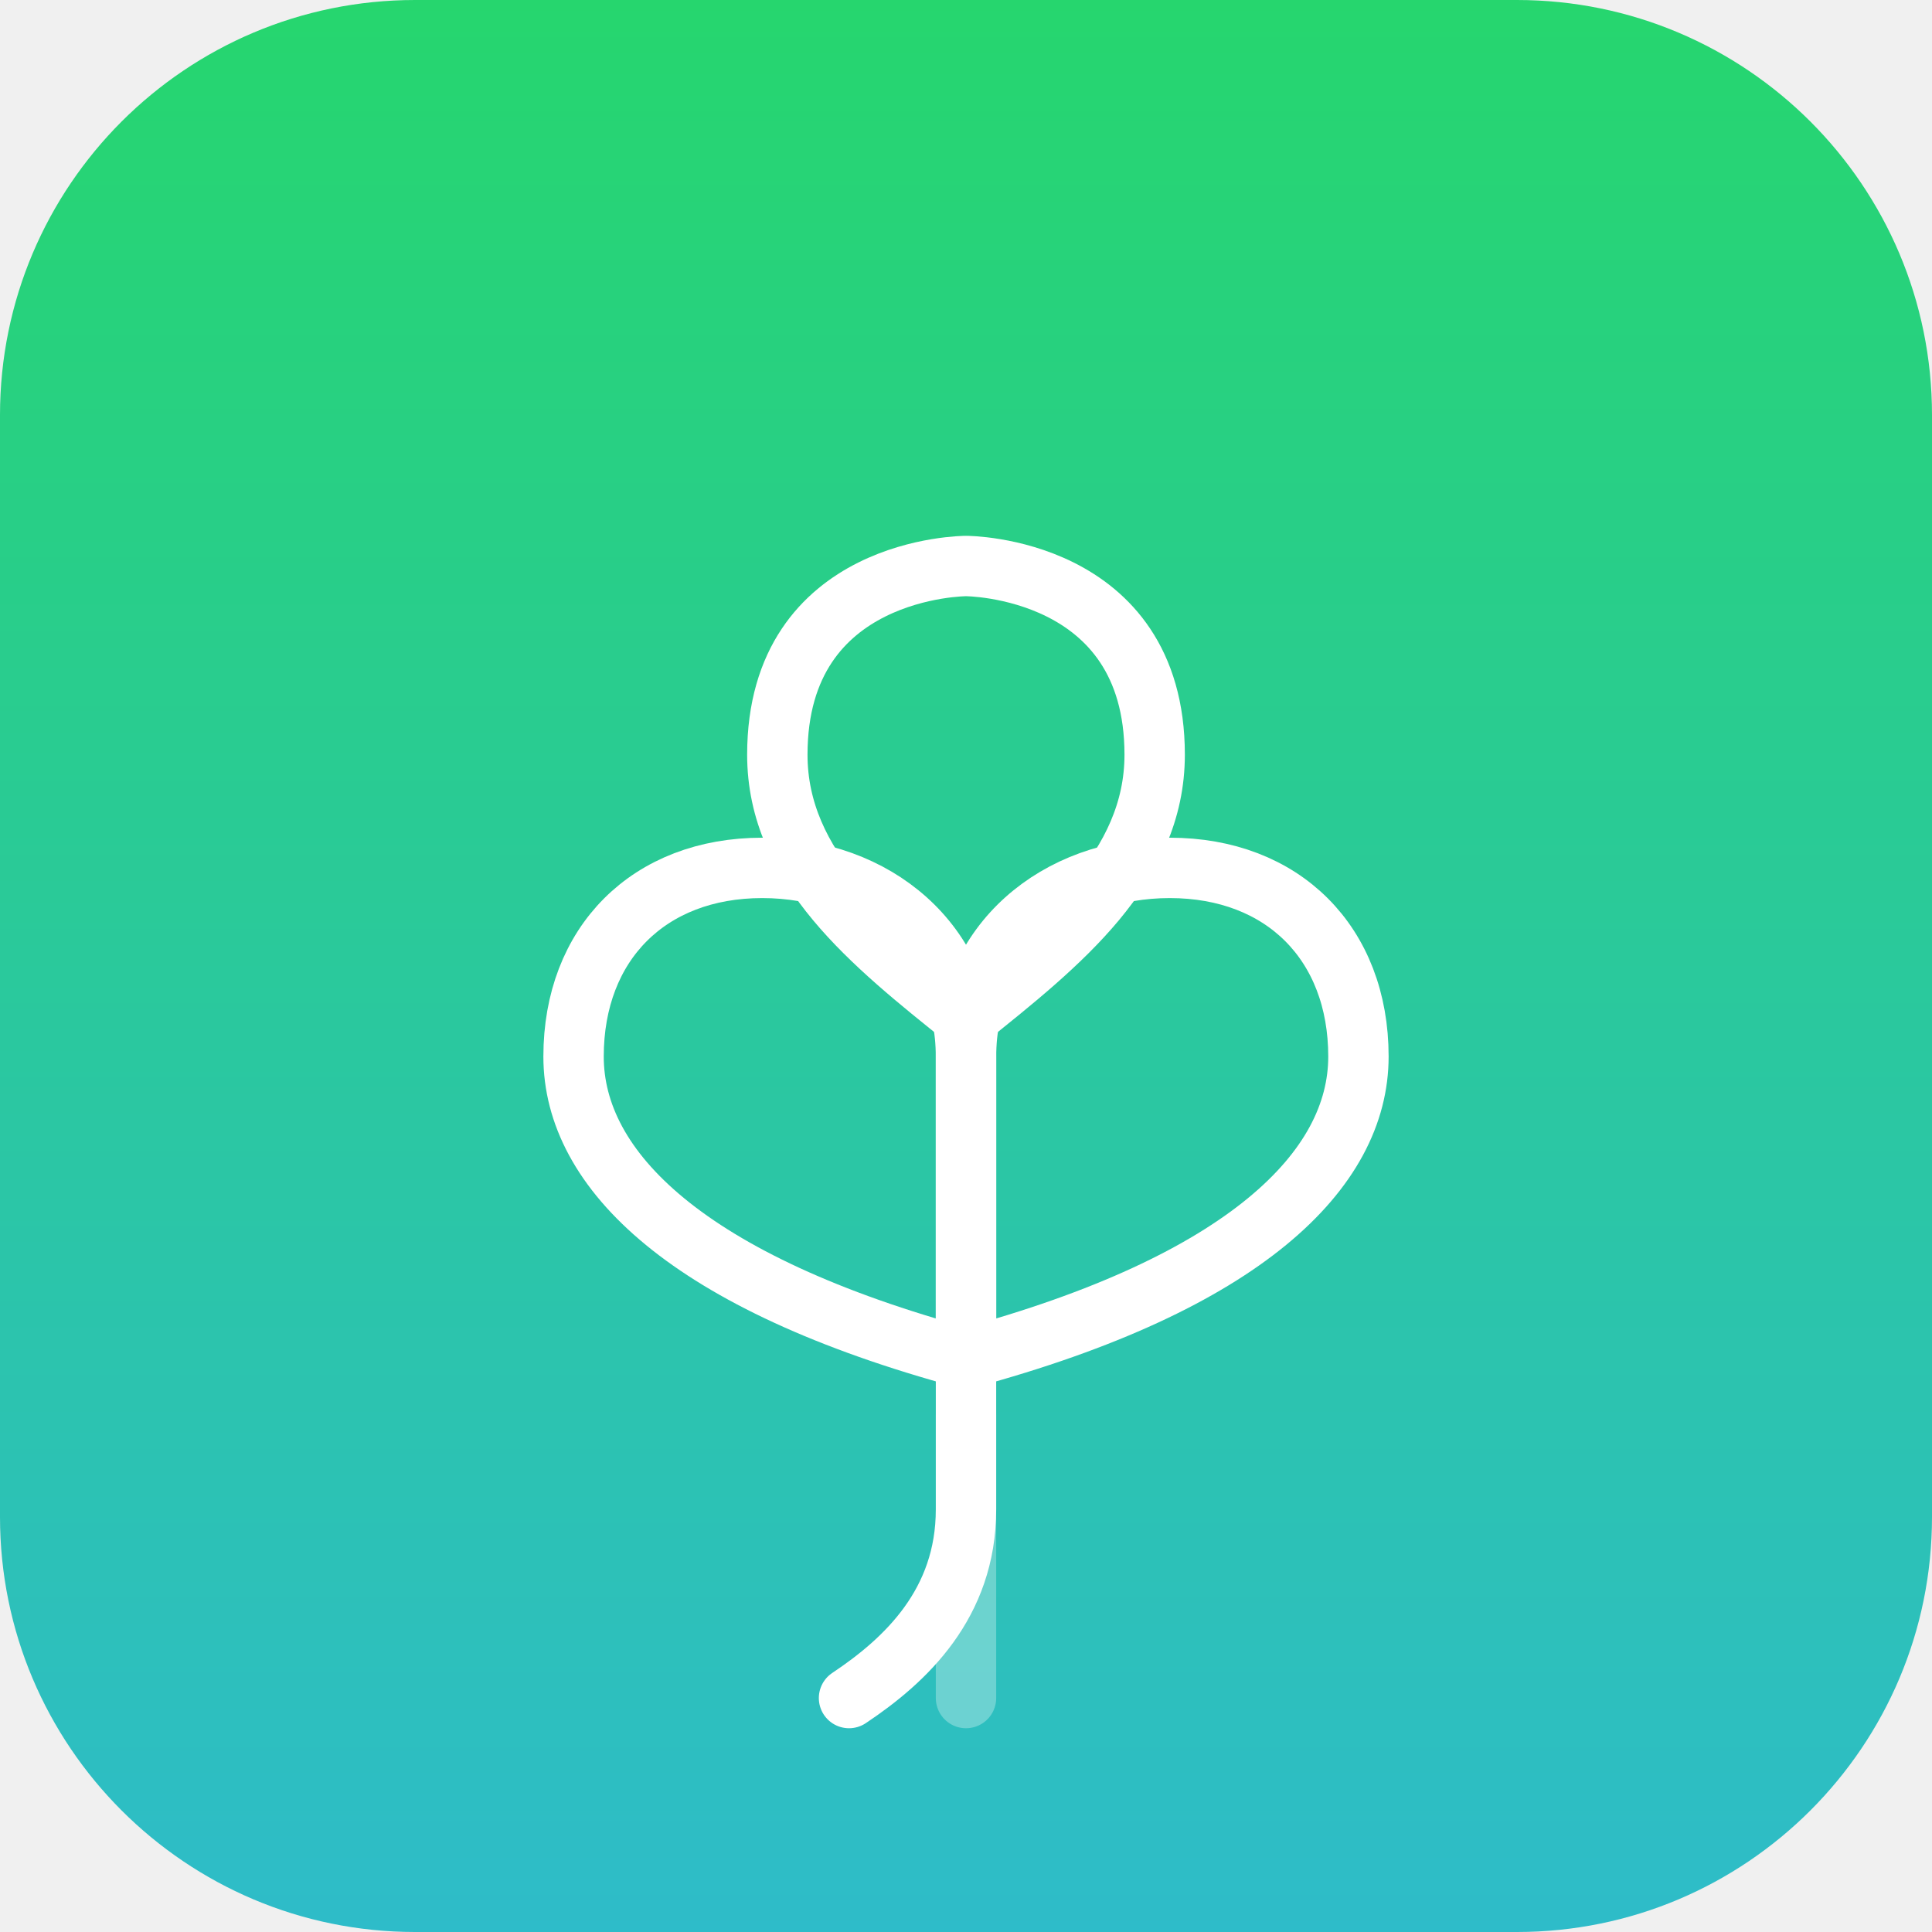
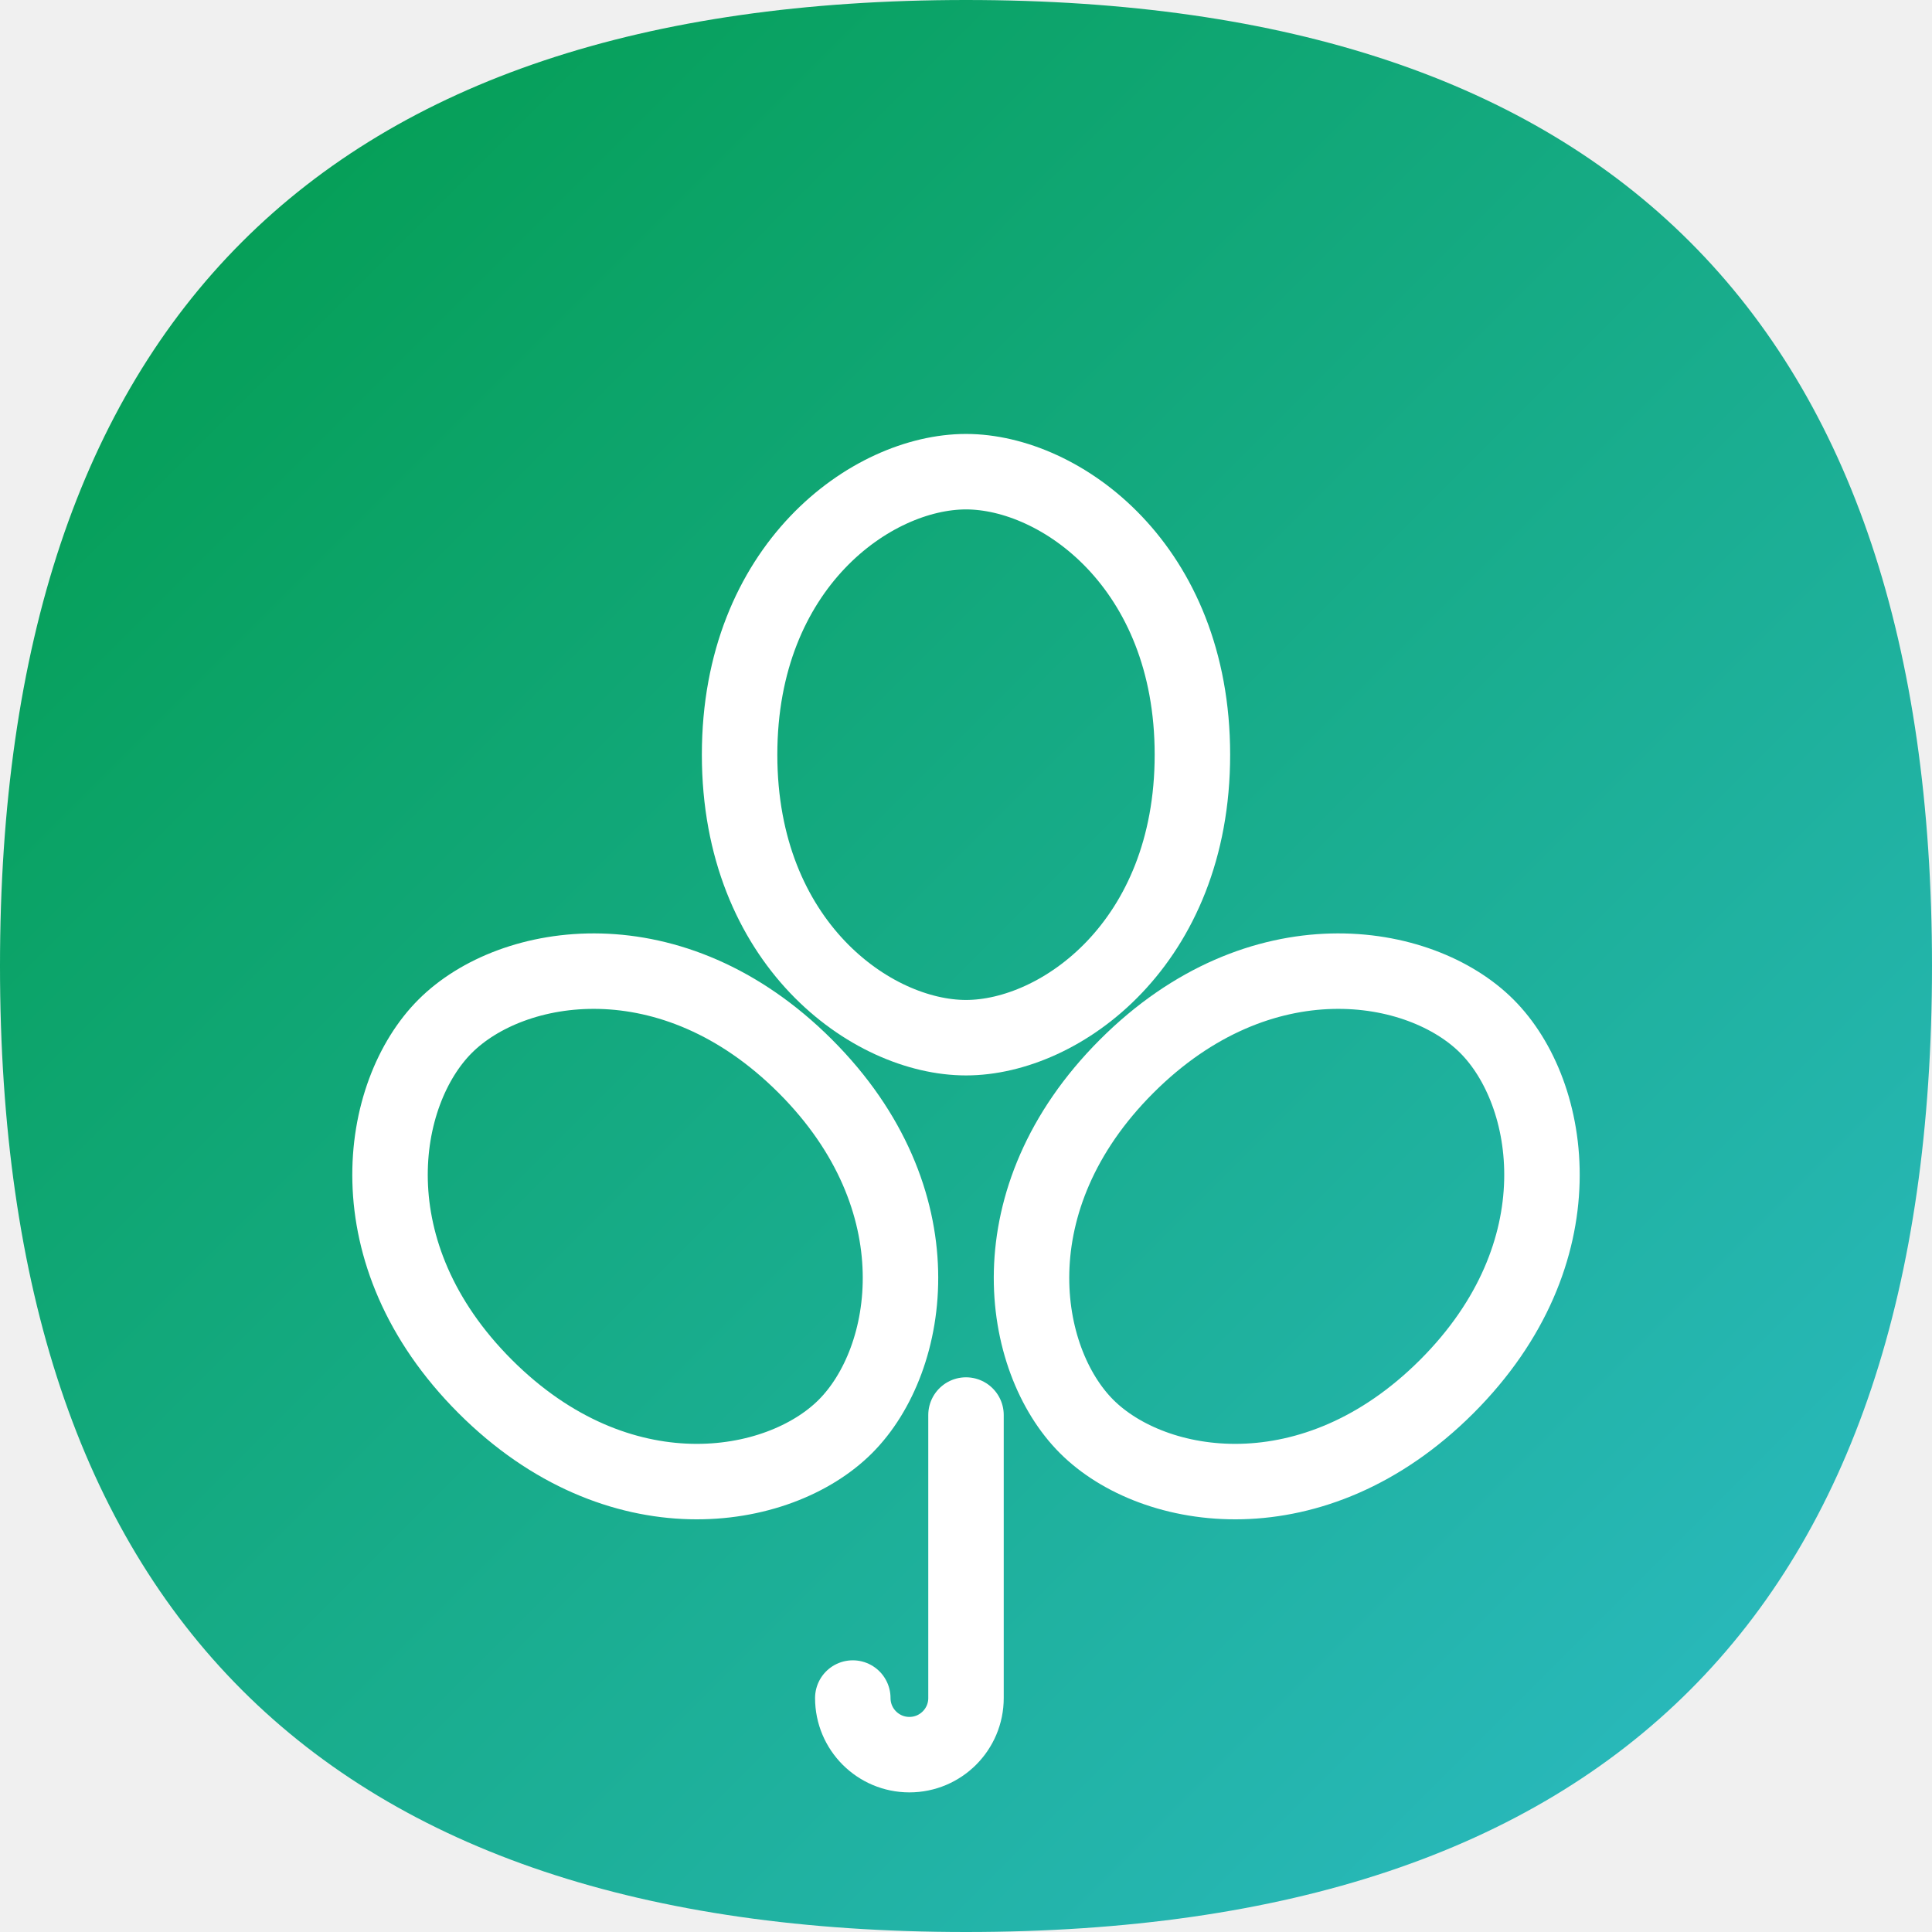
<svg xmlns="http://www.w3.org/2000/svg" width="1024" height="1024" viewBox="0 0 1024 1024" fill="none">
  <defs>
-     <linearGradient id="brand_gradient" x1="512" y1="0" x2="512" y2="1024" gradientUnits="userSpaceOnUse">
-       <stop stop-color="#26D66E" />
+     <linearGradient id="paint0_linear" x1="0" y1="0" x2="1024" y2="1024" gradientUnits="userSpaceOnUse">
+       <stop stop-color="#009B48" />
      <stop offset="1" stop-color="#2EBCC9" />
    </linearGradient>
-     <clipPath id="squircle_clip">
-       <rect width="1024" height="1024" rx="220" fill="white" />
-     </clipPath>
  </defs>
-   <g clip-path="url(#squircle_clip)">
-     <rect width="1024" height="1024" fill="url(#brand_gradient)" />
-     <path d="M512 750C512 750 512 850 512 900" stroke="white" stroke-width="32" stroke-linecap="round" opacity="0.3" />
-     <path d="M512 720C512 720 512 620 512 560C512 500 560 460 620 460C680 460 720 500 720 560C720 620 660 680 512 720Z" stroke="white" stroke-width="32" stroke-linecap="round" stroke-linejoin="round" />
-     <path d="M512 720C512 720 512 620 512 560C512 500 464 460 404 460C344 460 304 500 304 560C304 620 364 680 512 720Z" stroke="white" stroke-width="32" stroke-linecap="round" stroke-linejoin="round" />
-     <path d="M512 300C512 300 412 300 412 400C412 460 462 500 512 540C562 500 612 460 612 400C612 300 512 300 512 300Z" stroke="white" stroke-width="32" stroke-linecap="round" stroke-linejoin="round" />
-     <path d="M512 540C512 600 512 720 512 800C512 850 480 880 450 900" stroke="white" stroke-width="32" stroke-linecap="round" stroke-linejoin="round" />
-   </g>
+   <path d="M512 0C171.333 0 0 171.333 0 512C0 852.667 171.333 1024 512 1024C852.667 1024 1024 852.667 1024 512C1024 171.333 852.667 0 512 0Z" fill="url(#paint0_linear)" />
+   <path d="M512 750C512 750 512 850 512 900C512 916.569 498.569 930 482 930C465.431 930 452 916.569 452 900" stroke="white" stroke-width="40" stroke-linecap="round" stroke-linejoin="round" />
+   <path d="M512 550C562 550 632 500 632 400C632 300 562 250 512 250C462 250 392 300 392 400C392 500 462 550 512 550Z" stroke="white" stroke-width="40" stroke-linecap="round" stroke-linejoin="round" />
+   <path d="M462 600C412 600 342 650 342 750C342 850 412 900 462 900C512 900 582 850 582 750C582 650 512 600 462 600Z" stroke="white" stroke-width="40" stroke-linecap="round" stroke-linejoin="round" transform="translate(-120, -100) rotate(-45, 462, 750)" />
+   <path d="M562 600C612 600 682 650 682 750C682 850 612 900 562 900C512 900 442 850 442 750C442 650 512 600 562 600Z" stroke="white" stroke-width="40" stroke-linecap="round" stroke-linejoin="round" transform="translate(120, -100) rotate(45, 562, 750)" />
</svg>
